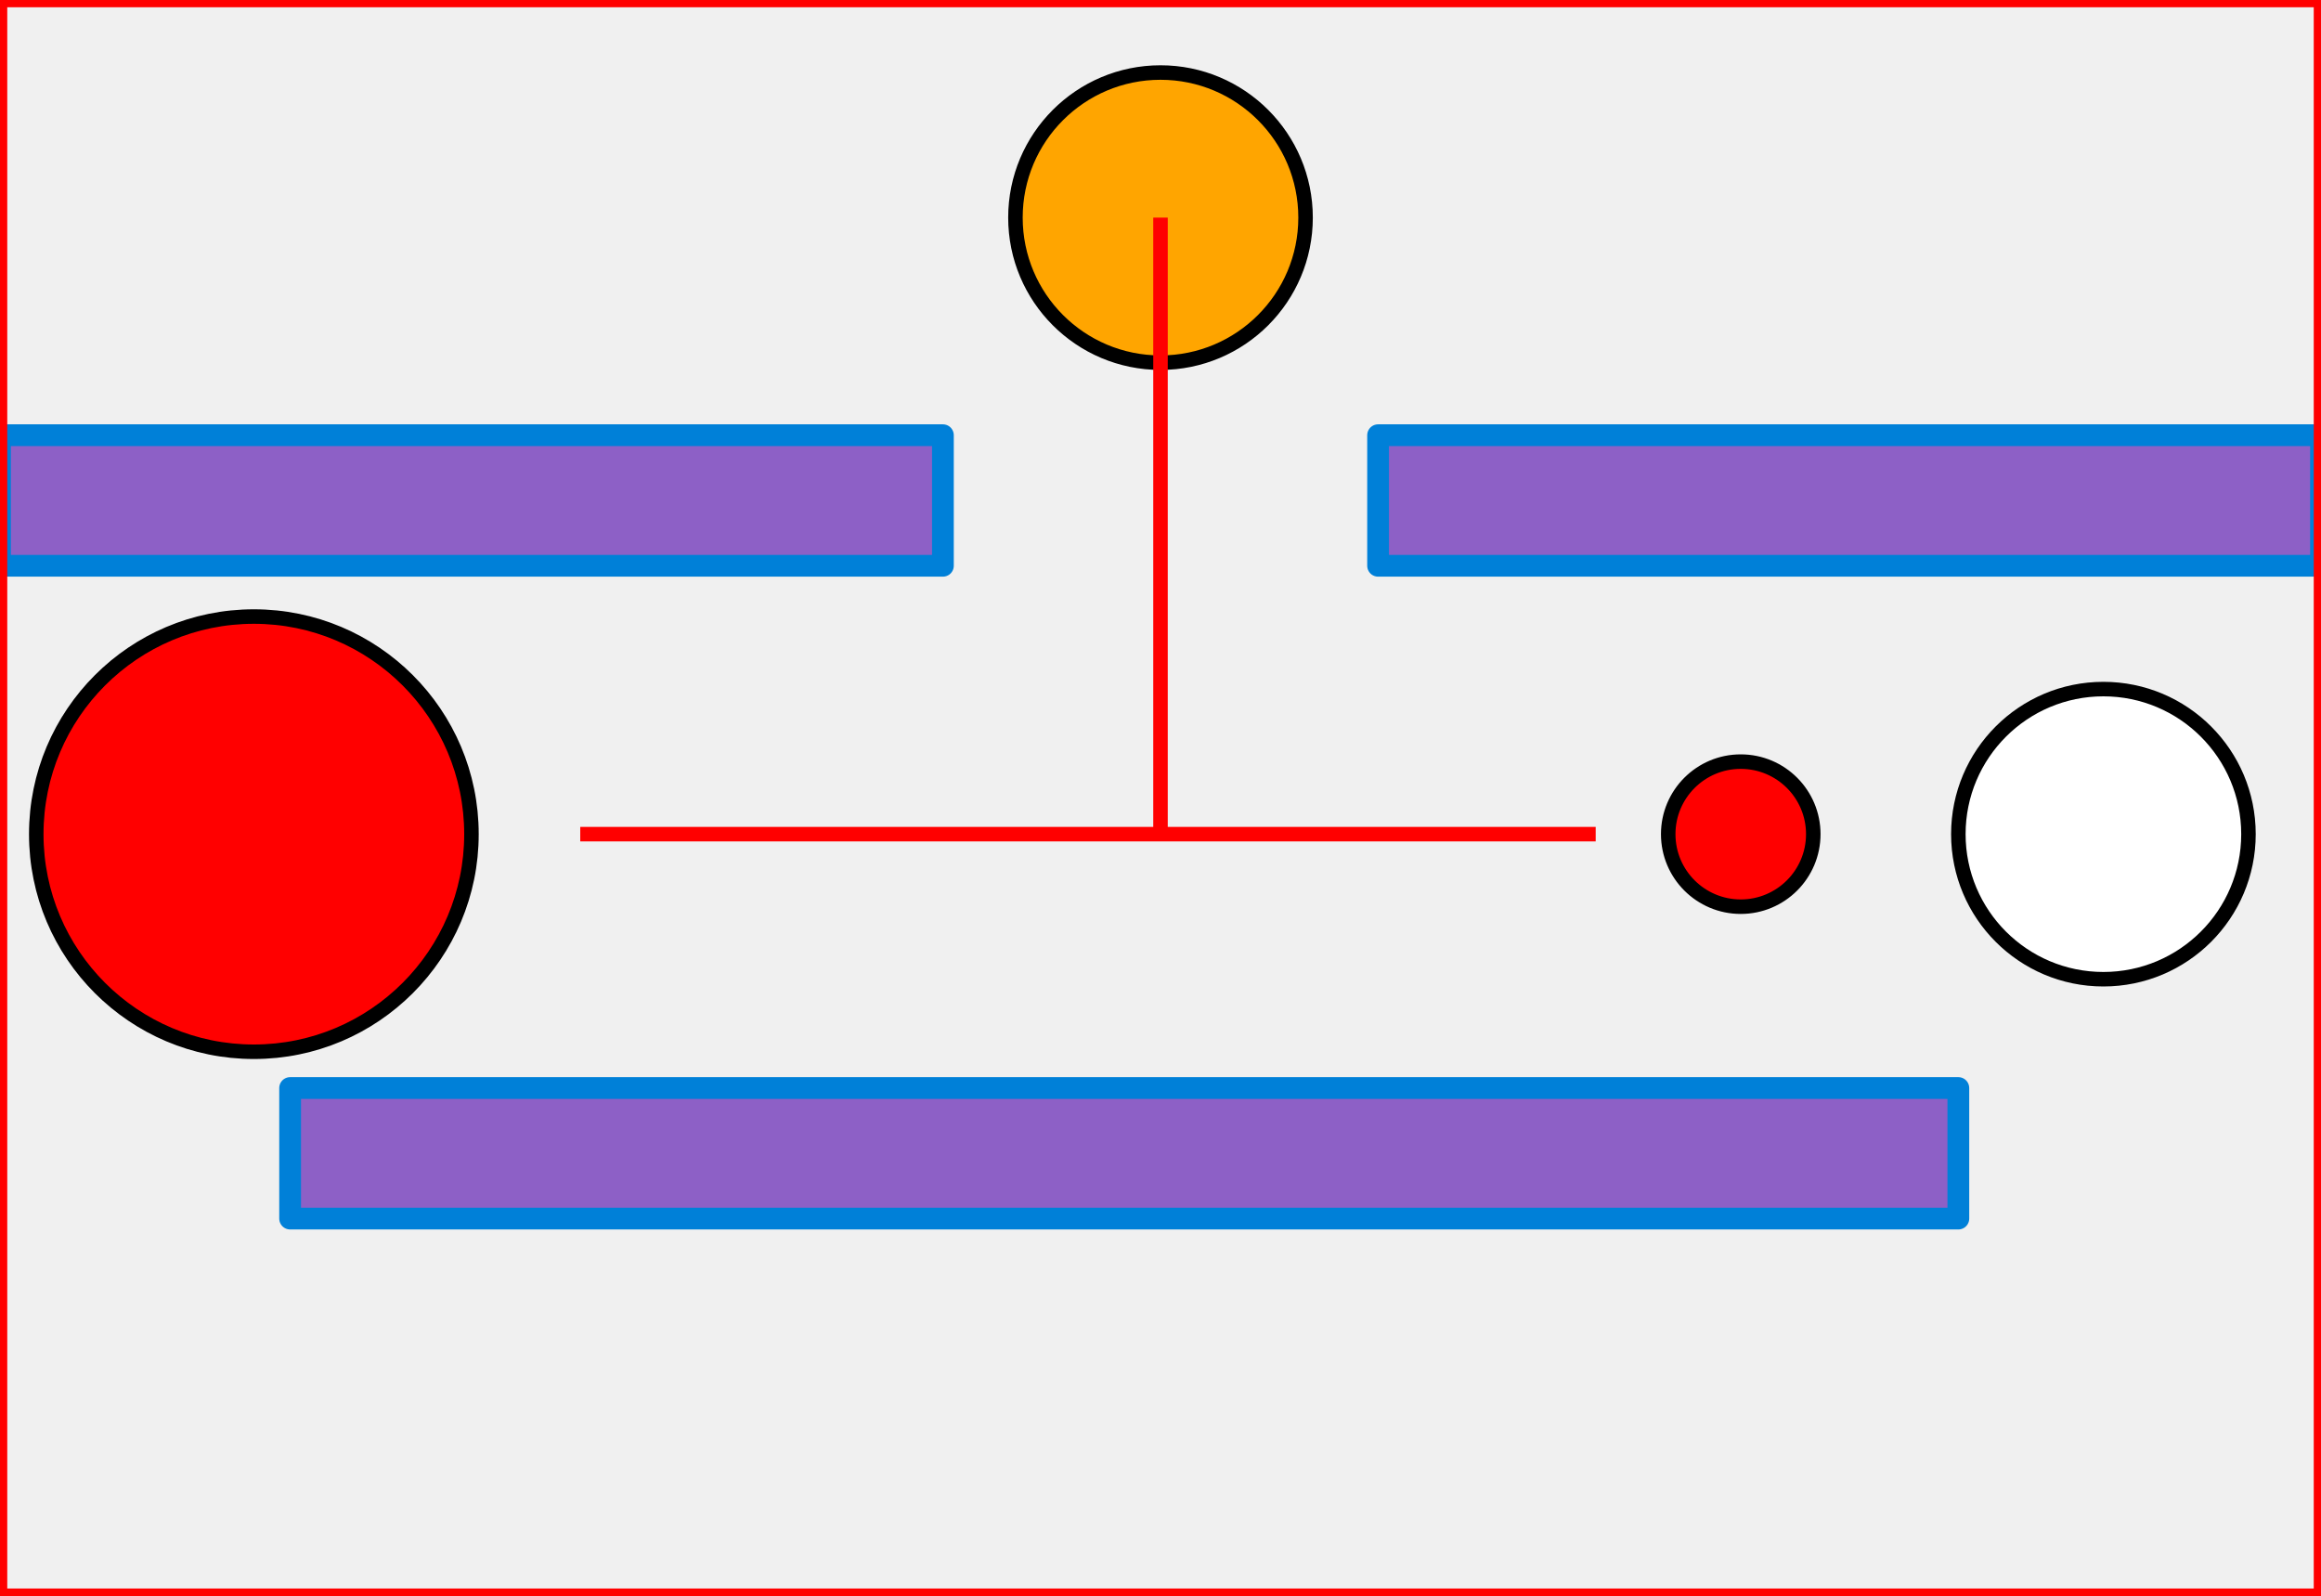
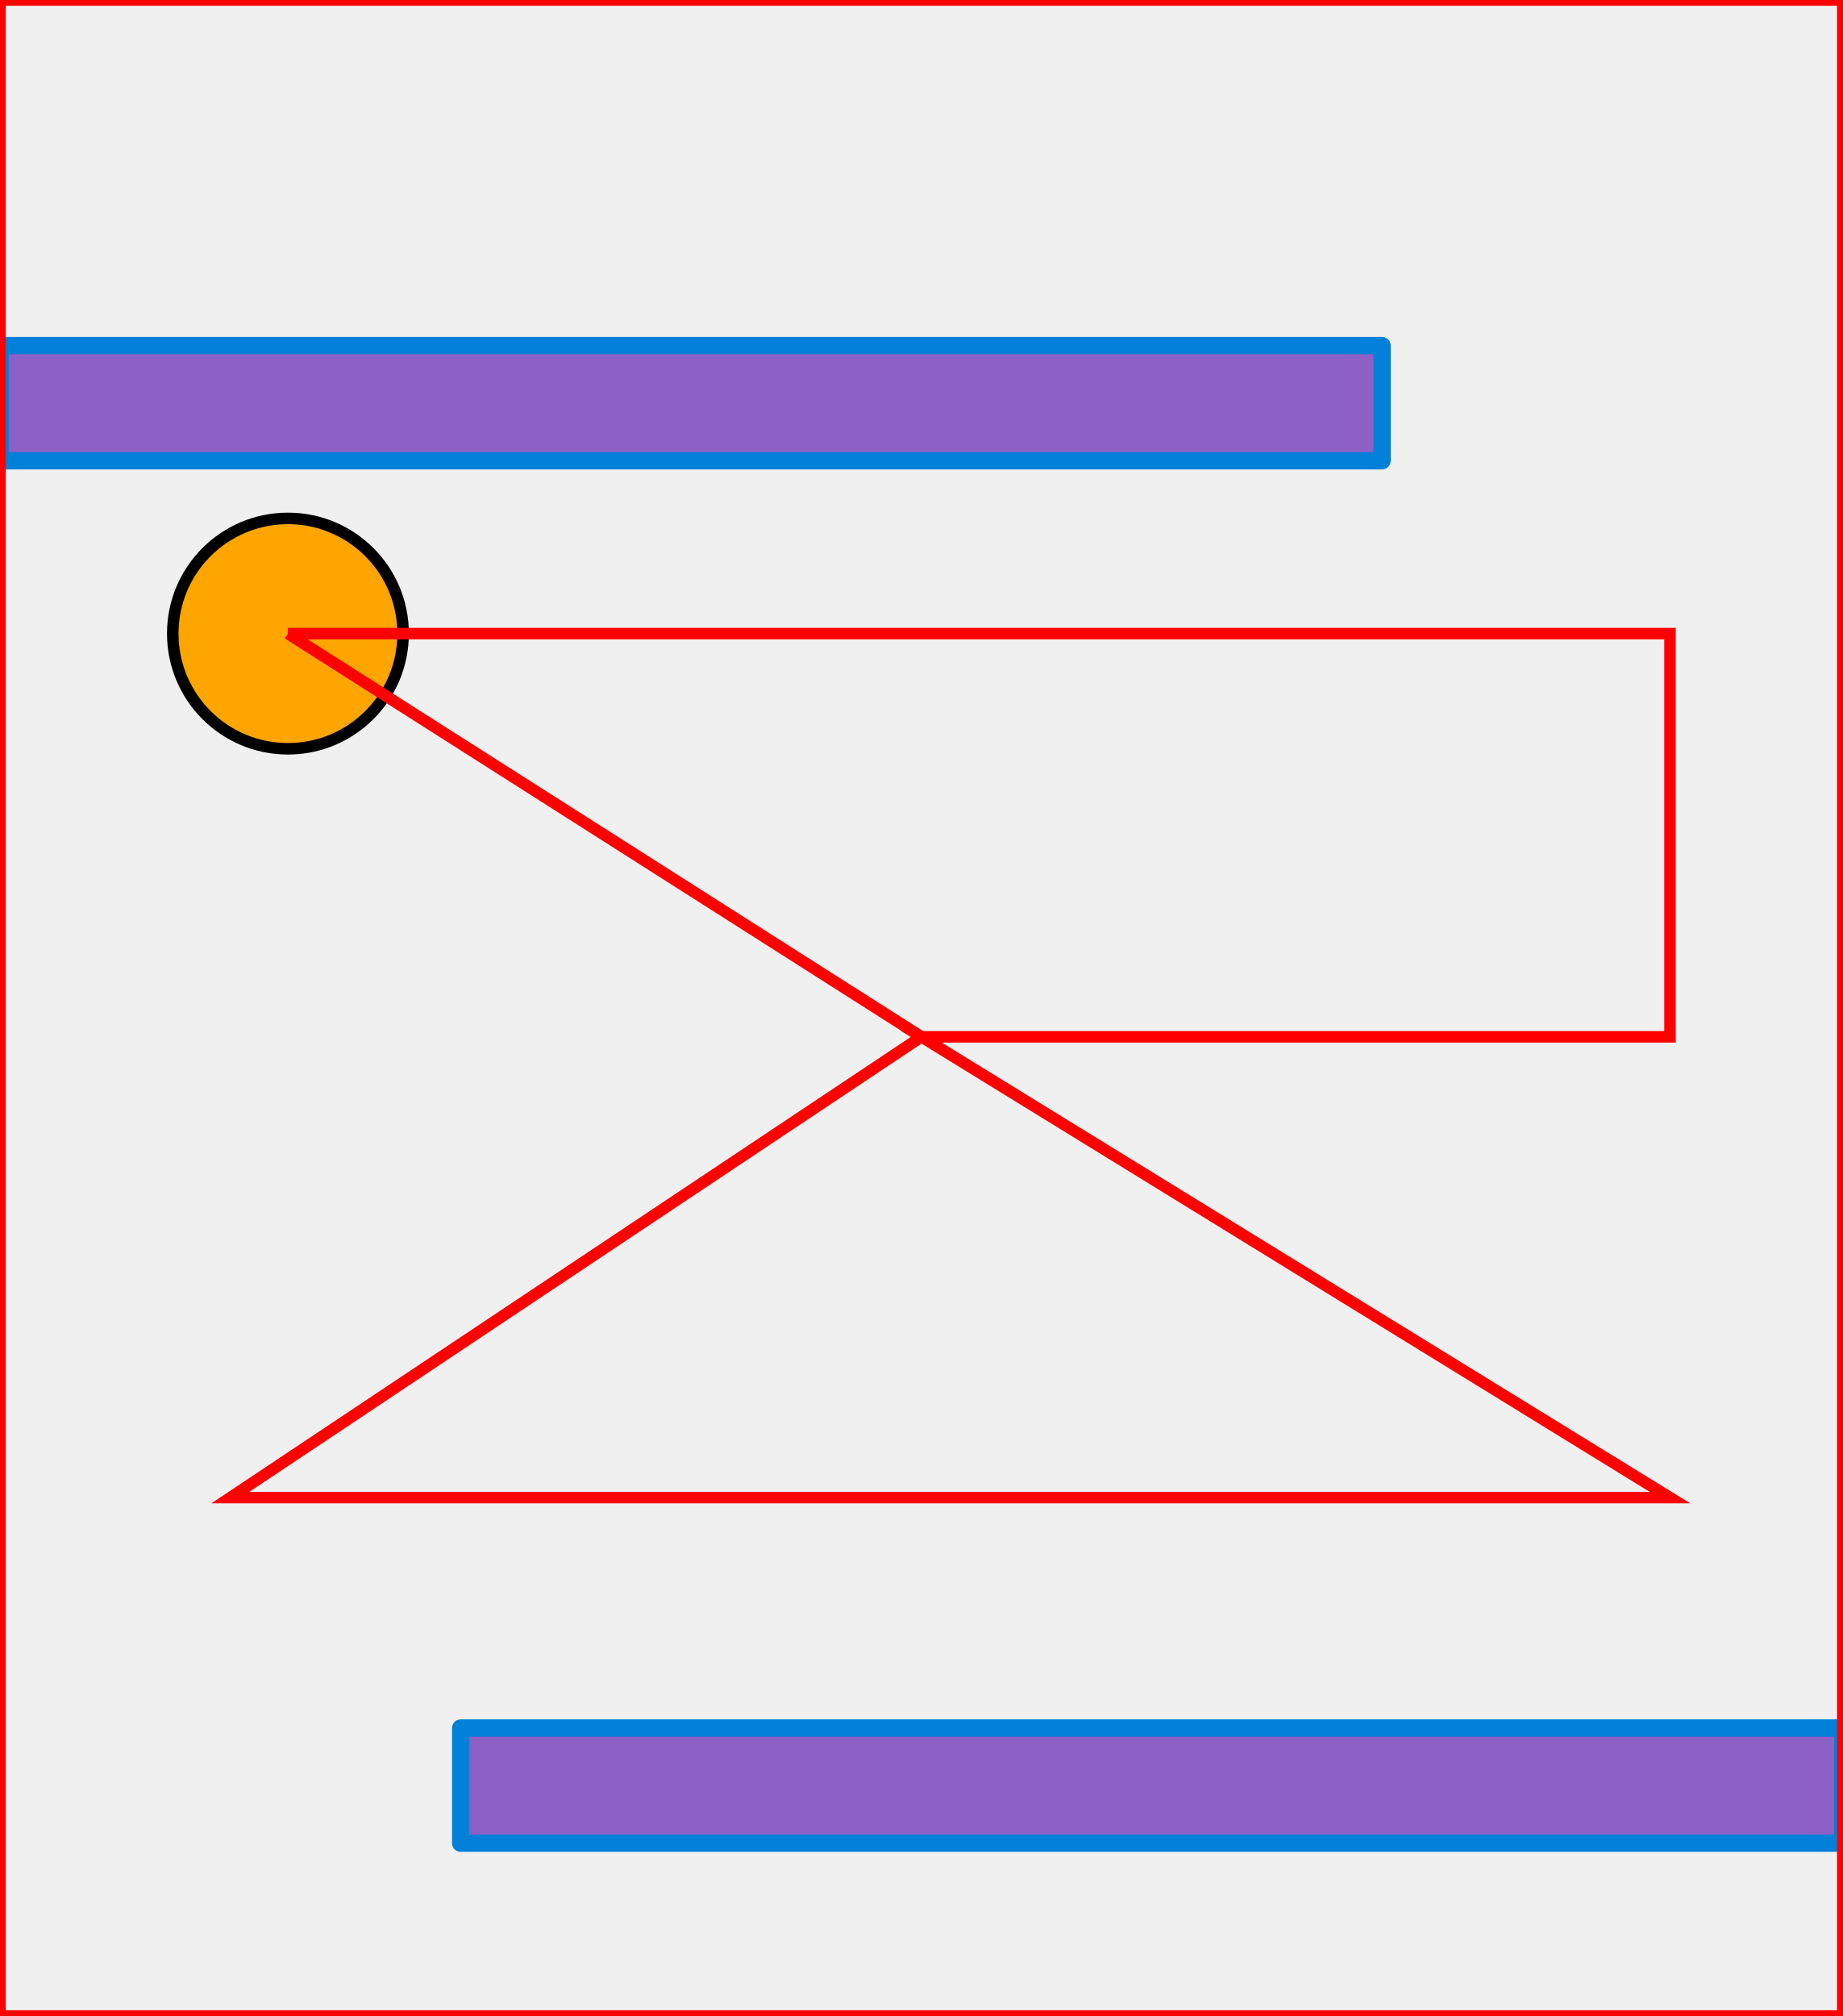
- <svg xmlns="http://www.w3.org/2000/svg" width="320" height="220" id="svg2" version="1.1">
+ <svg xmlns="http://www.w3.org/2000/svg" width="320" height="350" id="svg2" version="1.1">
  <defs id="defs4" />
  <g>
-     <rect style="fill:#8d60c6;fill-opacity:1;fill-rule:nonzero;stroke:#0080d8;stroke-width:3;stroke-linejoin:round;stroke-miterlimit:4;stroke-opacity:1;stroke-dasharray:none" id="rect2989" width="230" height="18" x="40" y="150" />
-     <rect style="fill:#8d60c6;fill-opacity:1;fill-rule:nonzero;stroke:#0080d8;stroke-width:3;stroke-linejoin:round;stroke-miterlimit:4;stroke-opacity:1;stroke-dasharray:none" id="rect2989" width="130" height="18" x="0" y="60" />
-     <rect style="fill:#8d60c6;fill-opacity:1;fill-rule:nonzero;stroke:#0080d8;stroke-width:3;stroke-linejoin:round;stroke-miterlimit:4;stroke-opacity:1;stroke-dasharray:none" id="rect2989" width="130" height="18" x="190" y="60" />
-     <circle cx="290" cy="115" r="20" stroke="black" stroke-width="2" fill="white" />
-     <circle cx="160" cy="30" r="20" stroke="black" stroke-width="2" fill="orange" />
-     <path id="path1" d="M160,30 L160,115 L80,115 L220,115 L160,115 L160,30" style="fill:none;stroke:red;stroke-width:2" />
-     <circle cx="35" cy="115" r="30" stroke="black" stroke-width="2" fill="red" />
-     <circle id="circle1" cx="240" cy="115" r="10" stroke="black" stroke-width="2" fill="red" />
-     <polyline points="0,0 320,0 320,220 0,220 0,0" style="fill:none;stroke:red;stroke-width:2" />
+     <rect style="fill:#8d60c6;fill-opacity:1;fill-rule:nonzero;stroke:#0080d8;stroke-width:3;stroke-linejoin:round;stroke-miterlimit:4;stroke-opacity:1;stroke-dasharray:none" id="rect2989" width="240" height="20" x="0" y="60" />
+     <rect style="fill:#8d60c6;fill-opacity:1;fill-rule:nonzero;stroke:#0080d8;stroke-width:3;stroke-linejoin:round;stroke-miterlimit:4;stroke-opacity:1;stroke-dasharray:none" id="rect2989" width="240" height="20" x="80" y="300" />
+     <circle cx="50" cy="110" r="20" stroke="black" stroke-width="2" fill="orange" />
+     <path id="path1" d="M50,110 L290,110 L290,180 L160,180 L290,260 L40,260 L160,180 L50,110" style="fill:none;stroke:red;stroke-width:2" />
+     <polyline points="0,0 320,0 320,350 0,350 0,0" style="fill:none;stroke:red;stroke-width:2" />
  </g>
</svg>
